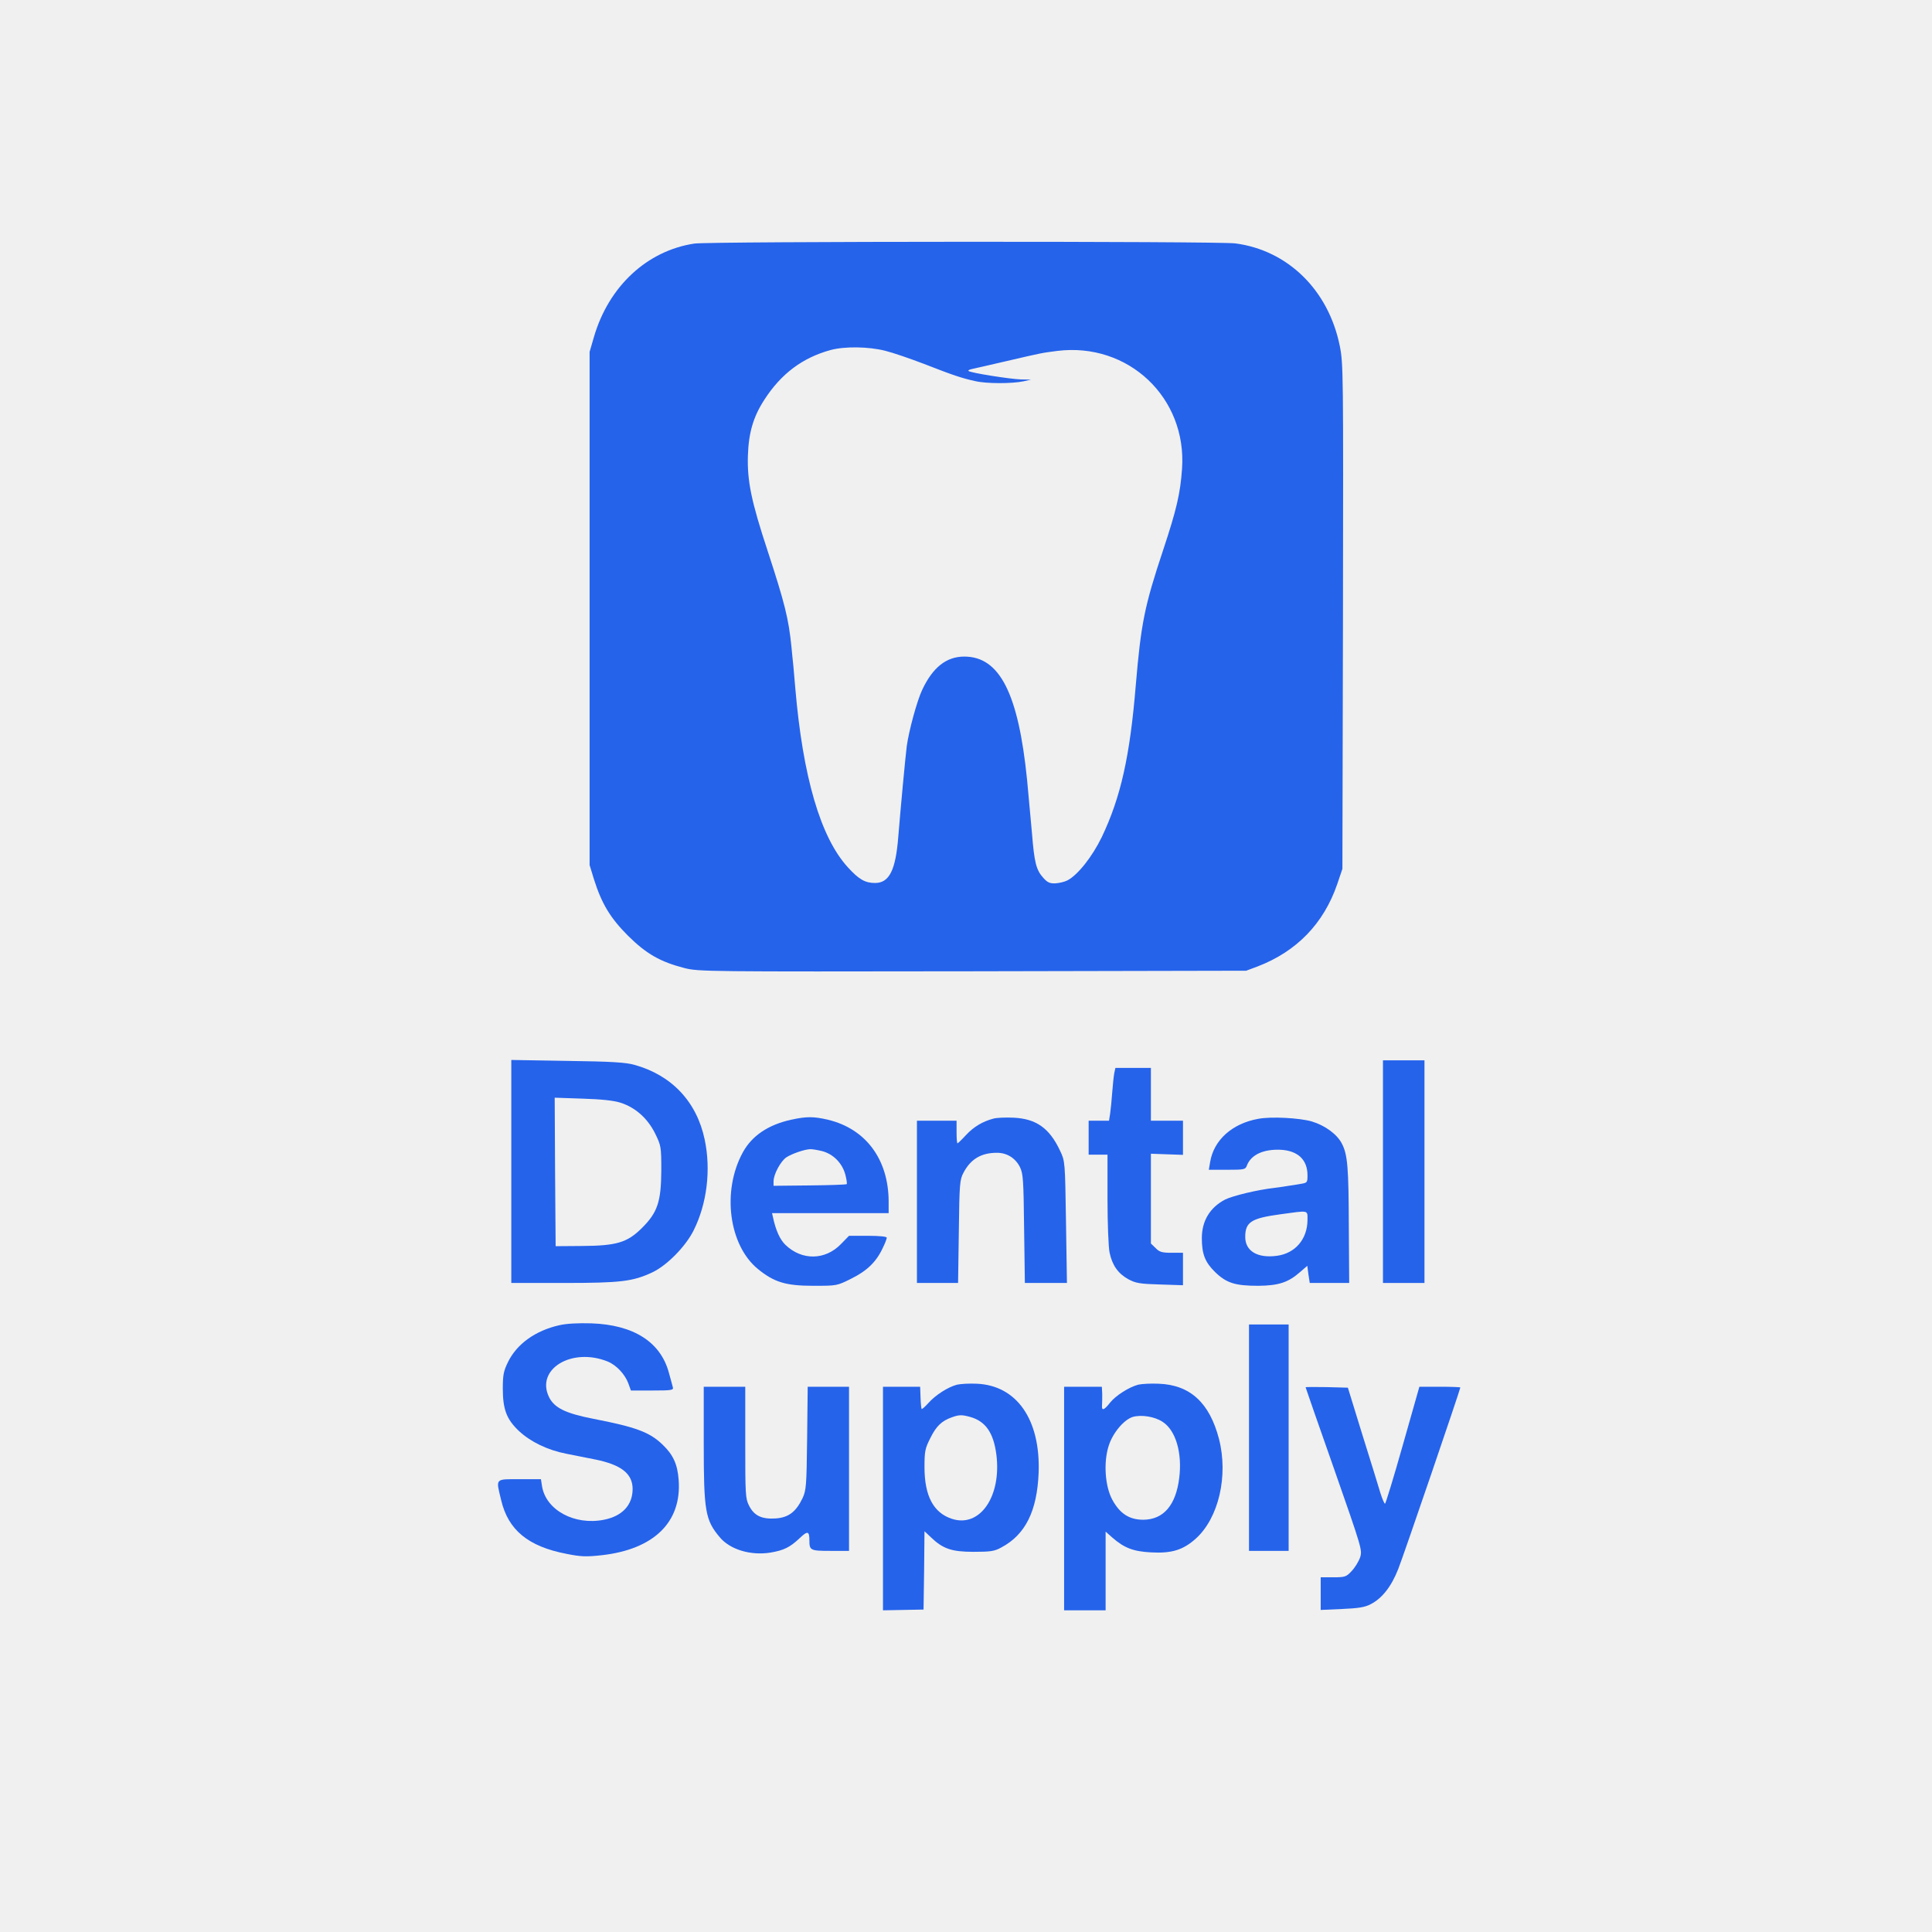
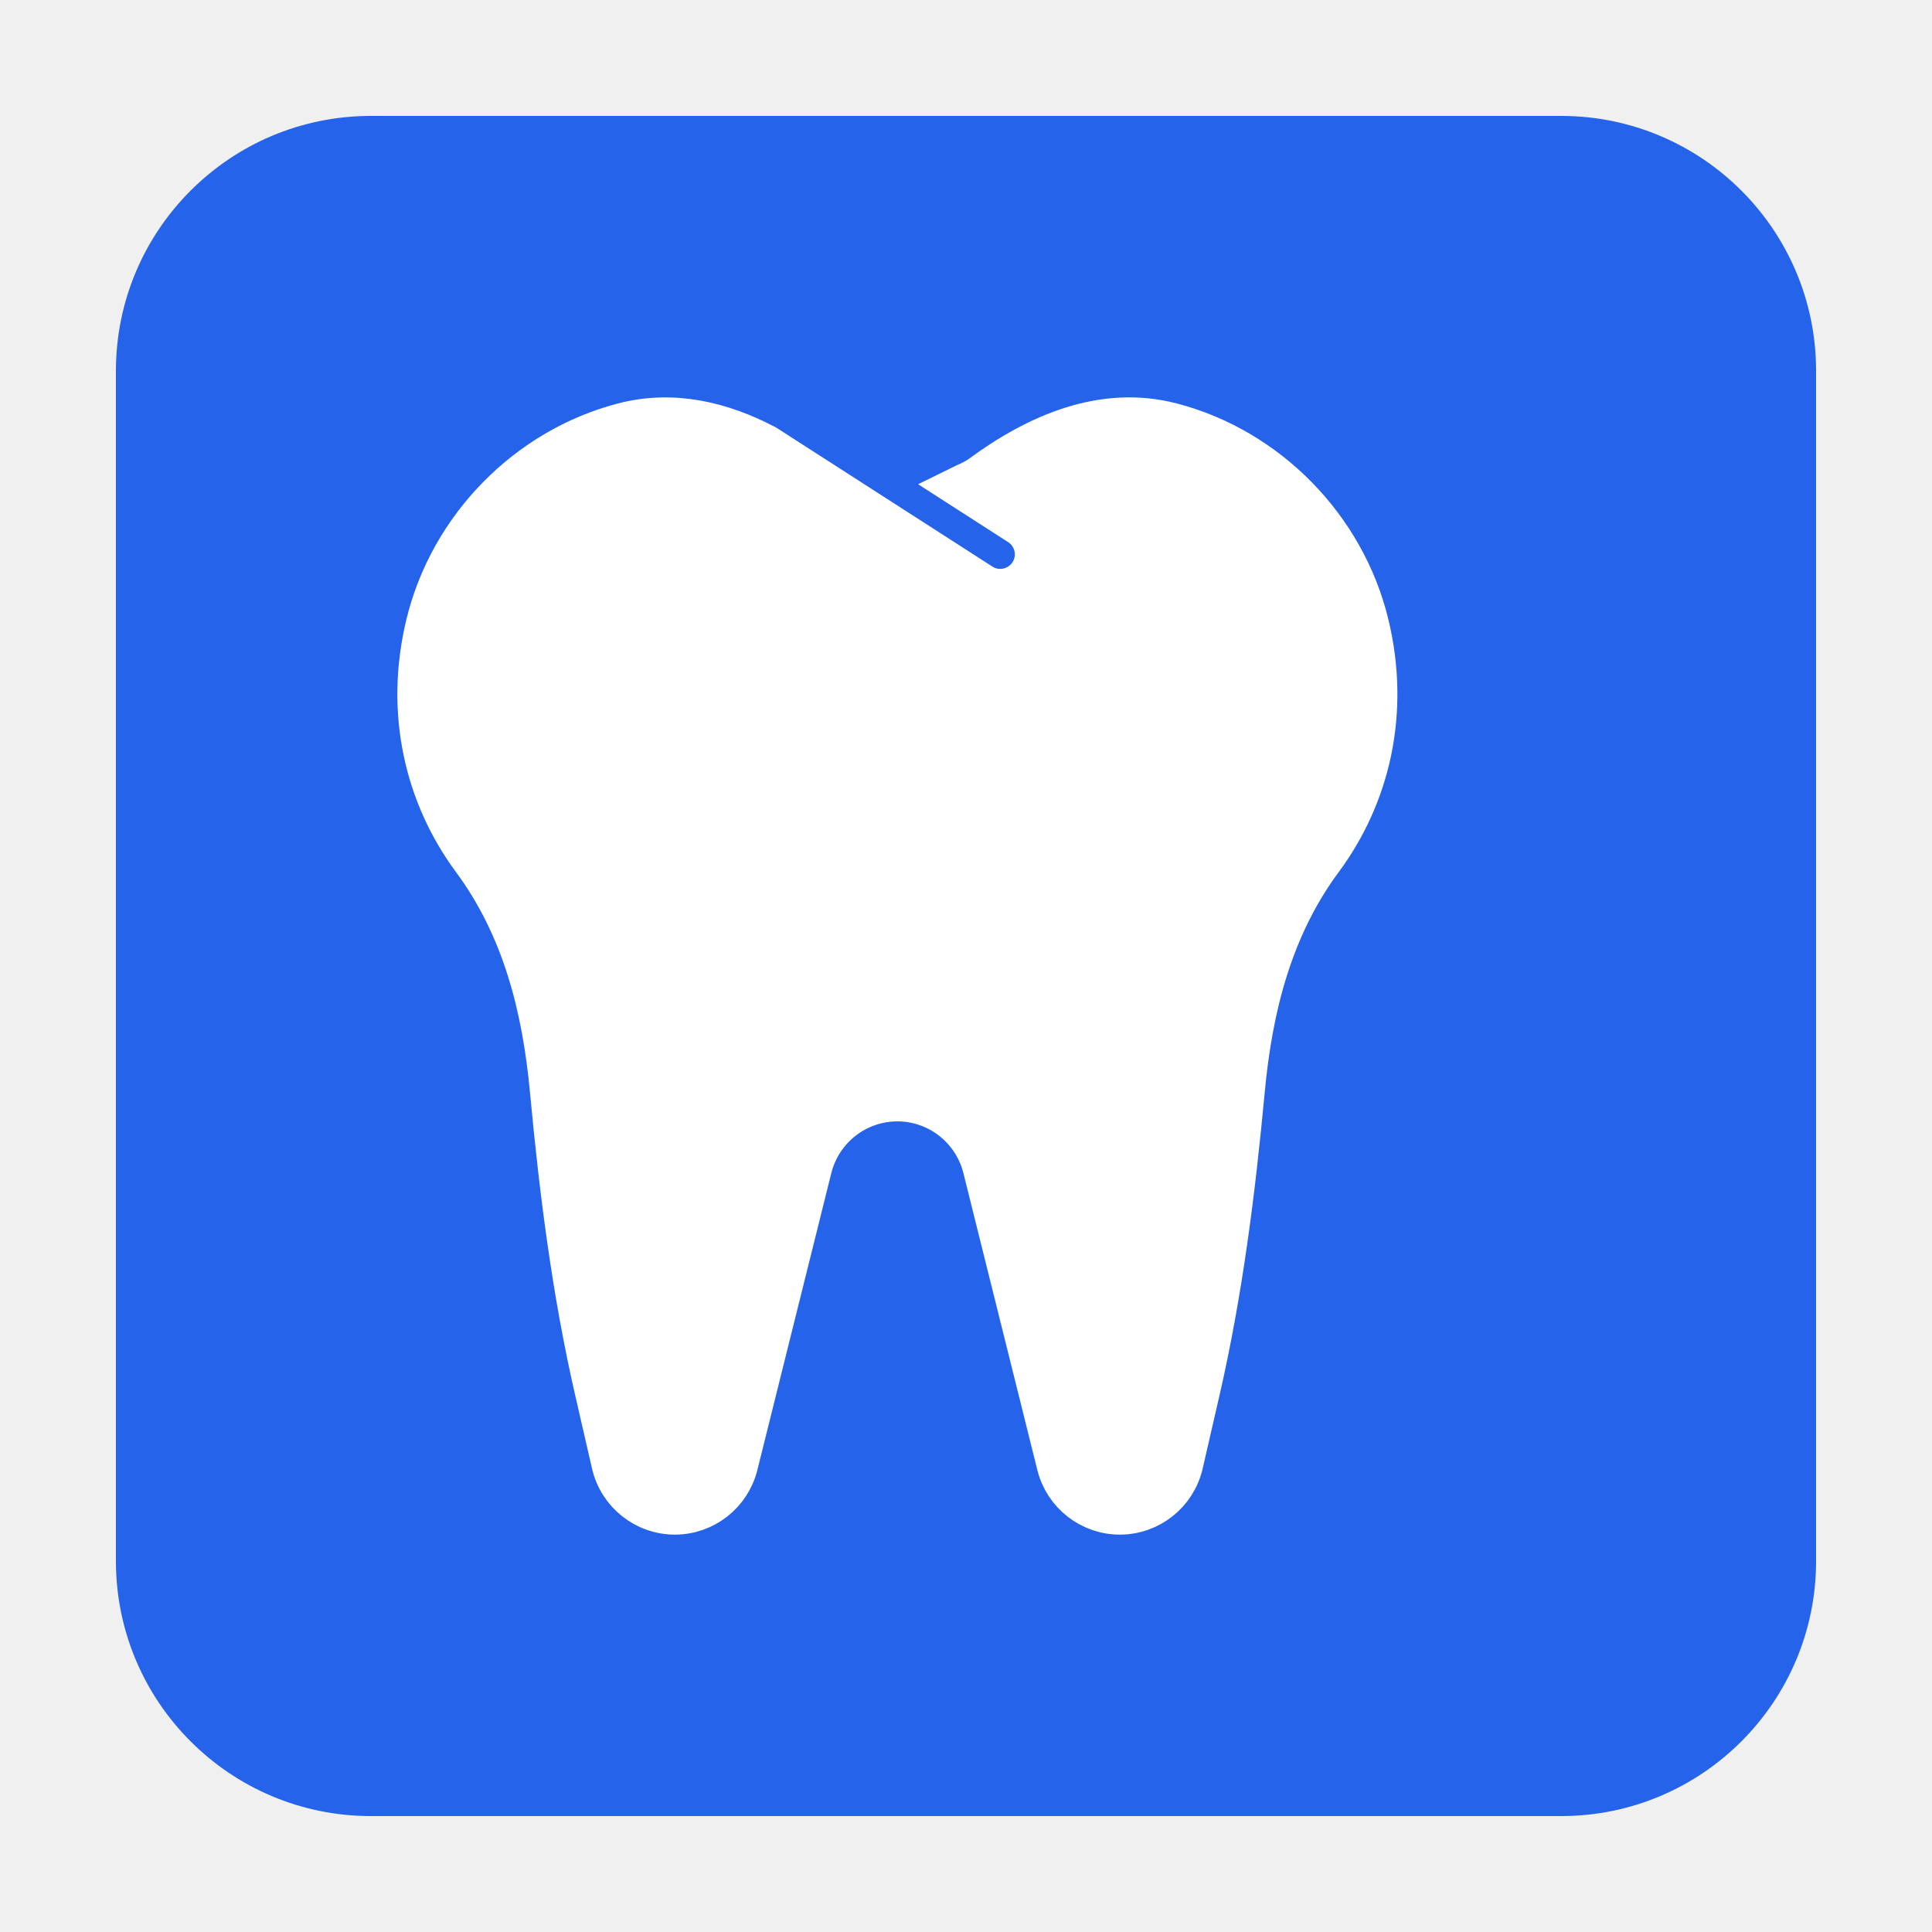
- <svg xmlns="http://www.w3.org/2000/svg" version="1.0" width="80" height="80" viewBox="0 0 1024 1024" preserveAspectRatio="xMidYMid meet">
-   <g transform="translate(0,1024) scale(0.1,-0.1)" fill="#2563EB" stroke="none">
-     <path d="M3680 8949 c-251 -38 -454 -227 -532 -495 l-23 -79 0 -1360 0 -1360 23 -75 c41 -130 87 -206 181 -300 97 -96 171 -138 299 -171 76 -19 115 -19 1527 -17 l1450 3 59 22 c209 80 352 228 424 438 l27 80 3 1337 c2 1301 2 1340 -17 1435 -60 296 -276 507 -554 543 -89 12 -2790 11 -2867 -1z m1011 -568 c41 -10 134 -42 207 -70 154 -60 198 -75 271 -91 59 -14 194 -14 256 -1 l40 9 -55 1 c-58 2 -268 35 -277 45 -3 3 5 7 18 10 13 3 94 21 179 41 202 47 190 44 273 55 377 47 689 -248 662 -625 -9 -130 -29 -216 -100 -430 -99 -298 -117 -387 -145 -715 -31 -379 -80 -596 -180 -806 -51 -105 -127 -201 -182 -230 -15 -8 -45 -15 -65 -16 -29 -1 -42 5 -64 30 -37 41 -47 82 -59 232 -6 69 -18 196 -26 284 -46 460 -145 656 -333 656 -95 0 -167 -57 -223 -176 -28 -59 -71 -218 -82 -299 -7 -54 -33 -332 -45 -481 -14 -177 -48 -244 -123 -244 -53 0 -86 19 -145 84 -144 158 -238 479 -278 951 -3 39 -8 90 -10 115 -3 25 -7 70 -10 100 -15 150 -35 231 -126 509 -87 264 -109 371 -105 506 4 121 28 205 87 296 89 138 202 223 352 264 75 20 201 18 288 -4z" />
-     <path d="M2710 4031 l0 -591 278 0 c303 0 366 8 469 56 77 36 178 138 220 224 70 140 92 320 58 480 -42 200 -174 341 -372 396 -45 13 -124 18 -355 21 l-298 5 0 -591z m577 365 c80 -25 145 -83 185 -163 32 -66 33 -70 33 -198 -1 -165 -20 -222 -104 -305 -77 -76 -133 -93 -319 -94 l-137 -1 -3 394 -2 393 147 -5 c99 -3 165 -10 200 -21z" />
-     <path d="M7330 4030 l0 -590 110 0 110 0 0 590 0 590 -110 0 -110 0 0 -590z" />
-     <path d="M5906 4553 c-3 -16 -8 -62 -11 -103 -3 -41 -8 -92 -11 -112 l-6 -38 -54 0 -54 0 0 -90 0 -90 50 0 50 0 0 -235 c0 -129 5 -256 11 -284 14 -67 45 -111 99 -141 39 -21 61 -25 168 -28 l122 -4 0 86 0 86 -60 0 c-51 0 -65 4 -85 25 l-25 24 0 238 0 238 85 -3 85 -3 0 90 0 91 -85 0 -85 0 0 140 0 140 -94 0 -94 0 -6 -27z" />
-     <path d="M4192 4305 c-121 -27 -207 -85 -255 -173 -112 -205 -74 -492 80 -618 86 -70 147 -89 294 -89 125 0 125 0 201 38 83 41 133 89 167 163 12 24 21 48 21 54 0 6 -39 10 -100 10 l-100 0 -43 -44 c-83 -86 -207 -88 -294 -4 -29 28 -51 76 -66 146 l-5 22 309 0 309 0 0 63 c-1 222 -121 384 -321 432 -77 18 -114 18 -197 0z m165 -166 c58 -15 106 -62 123 -123 7 -26 10 -49 8 -52 -3 -3 -92 -6 -197 -7 l-191 -2 0 24 c0 37 38 107 68 127 29 19 96 42 125 43 10 1 39 -4 64 -10z" />
-     <path d="M5265 4311 c-57 -15 -104 -43 -145 -87 -22 -24 -43 -44 -45 -44 -3 0 -5 27 -5 60 l0 60 -105 0 -105 0 0 -430 0 -430 109 0 109 0 4 273 c3 254 5 275 25 312 38 72 94 105 177 105 53 0 98 -28 122 -76 17 -35 19 -68 22 -326 l4 -288 111 0 112 0 -5 322 c-5 322 -5 323 -31 378 -56 120 -126 170 -246 176 -43 2 -91 0 -108 -5z" />
-     <path d="M6669 4310 c-139 -25 -236 -113 -255 -229 l-7 -41 97 0 c91 0 97 1 105 23 22 57 88 87 179 83 91 -5 142 -53 142 -135 0 -39 -1 -40 -37 -46 -21 -4 -49 -8 -63 -10 -14 -3 -47 -7 -75 -11 -90 -10 -222 -42 -262 -62 -80 -42 -123 -113 -123 -204 0 -85 17 -128 70 -180 61 -59 107 -73 230 -73 107 1 159 18 222 74 l37 32 6 -46 7 -45 104 0 105 0 -2 298 c-1 313 -6 382 -37 441 -25 49 -89 96 -159 117 -66 19 -216 27 -284 14z m261 -537 c-1 -101 -65 -176 -162 -189 -103 -14 -168 25 -168 100 0 79 32 99 186 120 154 21 144 24 144 -31z" />
-     <path d="M2964 3216 c-127 -29 -224 -99 -271 -194 -24 -49 -28 -69 -28 -142 0 -110 20 -163 86 -225 61 -57 152 -101 250 -120 41 -8 111 -22 156 -31 136 -28 196 -75 196 -156 0 -85 -55 -144 -152 -163 -156 -31 -307 51 -328 177 l-6 38 -113 0 c-132 0 -126 6 -98 -110 37 -159 143 -247 348 -286 75 -15 104 -16 185 -7 277 31 425 176 408 399 -6 83 -29 133 -84 186 -69 67 -141 94 -368 138 -148 29 -207 58 -235 115 -72 148 120 265 310 189 47 -19 93 -68 111 -118 l13 -36 114 0 c103 0 113 2 108 18 -2 9 -12 44 -21 77 -44 162 -186 253 -410 261 -72 2 -131 -1 -171 -10z" />
-     <path d="M6620 2620 l0 -600 105 0 105 0 0 600 0 600 -105 0 -105 0 0 -600z" />
-     <path d="M5073 2901 c-48 -12 -116 -56 -152 -97 -18 -20 -34 -34 -36 -32 -2 2 -5 29 -6 61 l-2 57 -99 0 -98 0 0 -592 0 -593 107 2 108 2 3 207 2 208 33 -31 c64 -62 111 -78 227 -78 90 0 111 3 147 23 128 68 190 193 198 397 10 281 -116 462 -328 471 -40 2 -86 -1 -104 -5z m69 -171 c82 -23 124 -84 139 -200 28 -222 -88 -389 -236 -340 -98 32 -145 122 -145 274 0 84 3 99 31 154 31 63 60 91 114 110 39 14 53 14 97 2z" />
-     <path d="M6033 2901 c-49 -13 -120 -58 -150 -96 -32 -41 -45 -44 -42 -12 1 12 1 39 1 60 l-2 37 -100 0 -100 0 0 -592 0 -593 110 0 110 0 0 209 0 208 35 -31 c64 -56 112 -74 206 -79 110 -6 170 13 237 73 121 109 173 332 123 528 -50 192 -153 287 -320 293 -42 2 -90 -1 -108 -5z m129 -197 c70 -45 105 -165 88 -299 -18 -143 -83 -219 -190 -220 -74 0 -124 32 -164 105 -39 71 -48 198 -20 286 21 68 80 139 128 154 45 13 116 2 158 -26z" />
-     <path d="M3730 2588 c0 -359 8 -405 86 -497 54 -64 163 -97 268 -80 71 12 103 28 155 77 42 40 51 37 51 -13 0 -52 5 -55 111 -55 l99 0 0 435 0 435 -109 0 -110 0 -3 -272 c-3 -254 -5 -276 -24 -318 -35 -73 -74 -103 -142 -108 -74 -5 -115 14 -142 68 -19 37 -20 58 -20 335 l0 295 -110 0 -110 0 0 -302z" />
-     <path d="M6920 2887 c0 -2 68 -197 151 -433 147 -420 150 -430 138 -468 -7 -21 -27 -54 -45 -73 -29 -31 -35 -33 -98 -33 l-66 0 0 -86 0 -87 113 5 c89 4 121 9 153 26 60 31 109 94 145 186 29 73 329 952 329 962 0 2 -49 4 -108 4 l-109 0 -88 -310 c-48 -170 -91 -310 -94 -310 -4 0 -15 26 -25 58 -9 31 -52 170 -95 307 l-77 250 -112 3 c-62 1 -112 1 -112 -1z" />
+ <svg xmlns="http://www.w3.org/2000/svg" fill="#ffffff" width="64px" height="64px" viewBox="-194.56 -194.56 901.12 901.12" transform="matrix(1, 0, 0, 1, 0, 0)rotate(0)" stroke="#ffffff" stroke-width="18.432">
+   <g id="SVGRepo_bgCarrier" stroke-width="0" transform="translate(30.72,30.72), scale(0.88)">
+     <rect x="-194.56" y="-194.56" width="901.12" height="901.12" rx="135.168" fill="#2563EB" strokewidth="0" />
+   </g>
+   <g id="SVGRepo_tracerCarrier" stroke-linecap="round" stroke-linejoin="round" stroke="#CCCCCC" stroke-width="2.048" />
+   <g id="SVGRepo_iconCarrier">
+     <path d="M443.98 96.25c-11.01-45.22-47.11-82.06-92.01-93.72-32.19-8.36-63 5.1-89.14 24.33-3.25 2.39-6.96 3.73-10.5 5.48l28.32 18.21c7.42 4.77 9.58 14.67 4.8 22.11-4.46 6.95-14.27 9.86-22.11 4.8L162.83 12.84c-20.7-10.85-43.38-16.4-66.81-10.31-44.9 11.67-81 48.5-92.01 93.72-10.13 41.62-.42 80.81 21.5 110.43 23.36 31.57 32.68 68.66 36.29 107.35 4.4 47.16 10.33 94.16 20.94 140.32l7.8 33.95c3.19 13.87 15.49 23.7 29.67 23.7 13.97 0 26.15-9.55 29.54-23.16l34.47-138.42c4.56-18.32 20.96-31.16 39.76-31.16s35.2 12.85 39.76 31.16l34.47 138.42c3.39 13.61 15.57 23.16 29.54 23.16 14.18 0 26.48-9.83 29.67-23.7l7.8-33.95c10.61-46.15 16.53-93.16 20.94-140.32 3.61-38.7 12.93-75.78 36.29-107.35 21.95-29.61 31.66-68.8 21.53-110.43z" />
  </g>
</svg>
